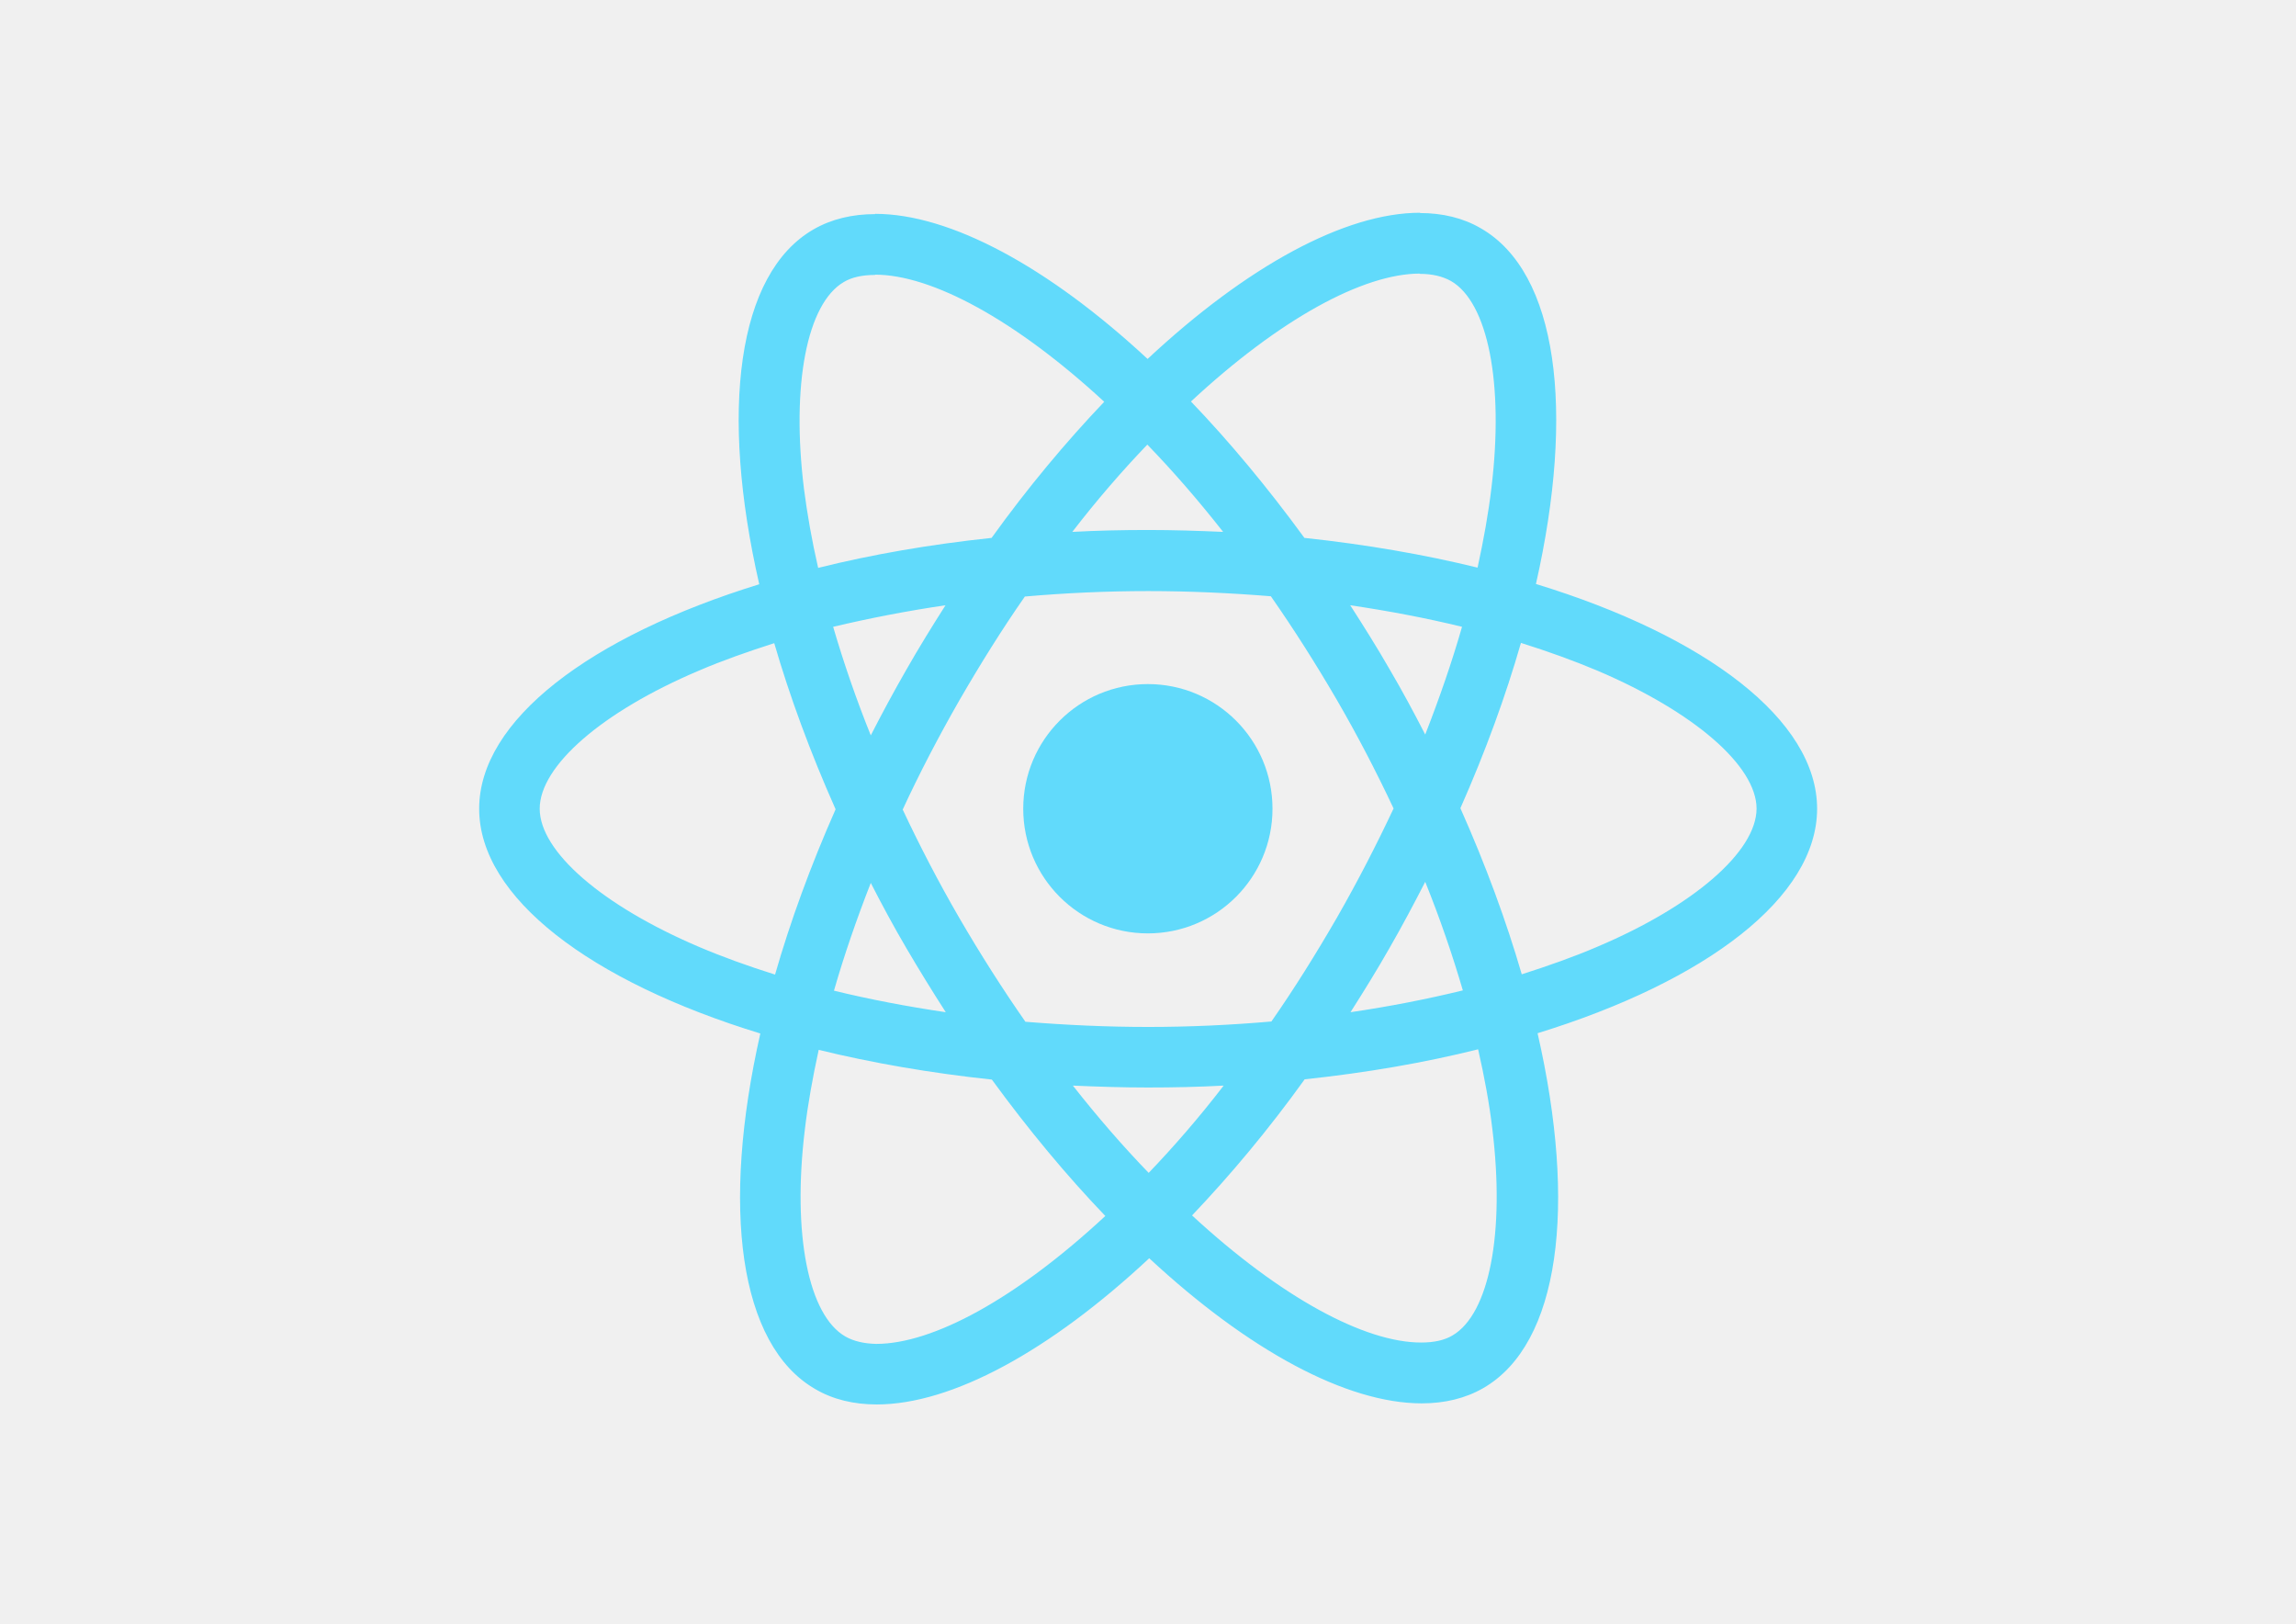
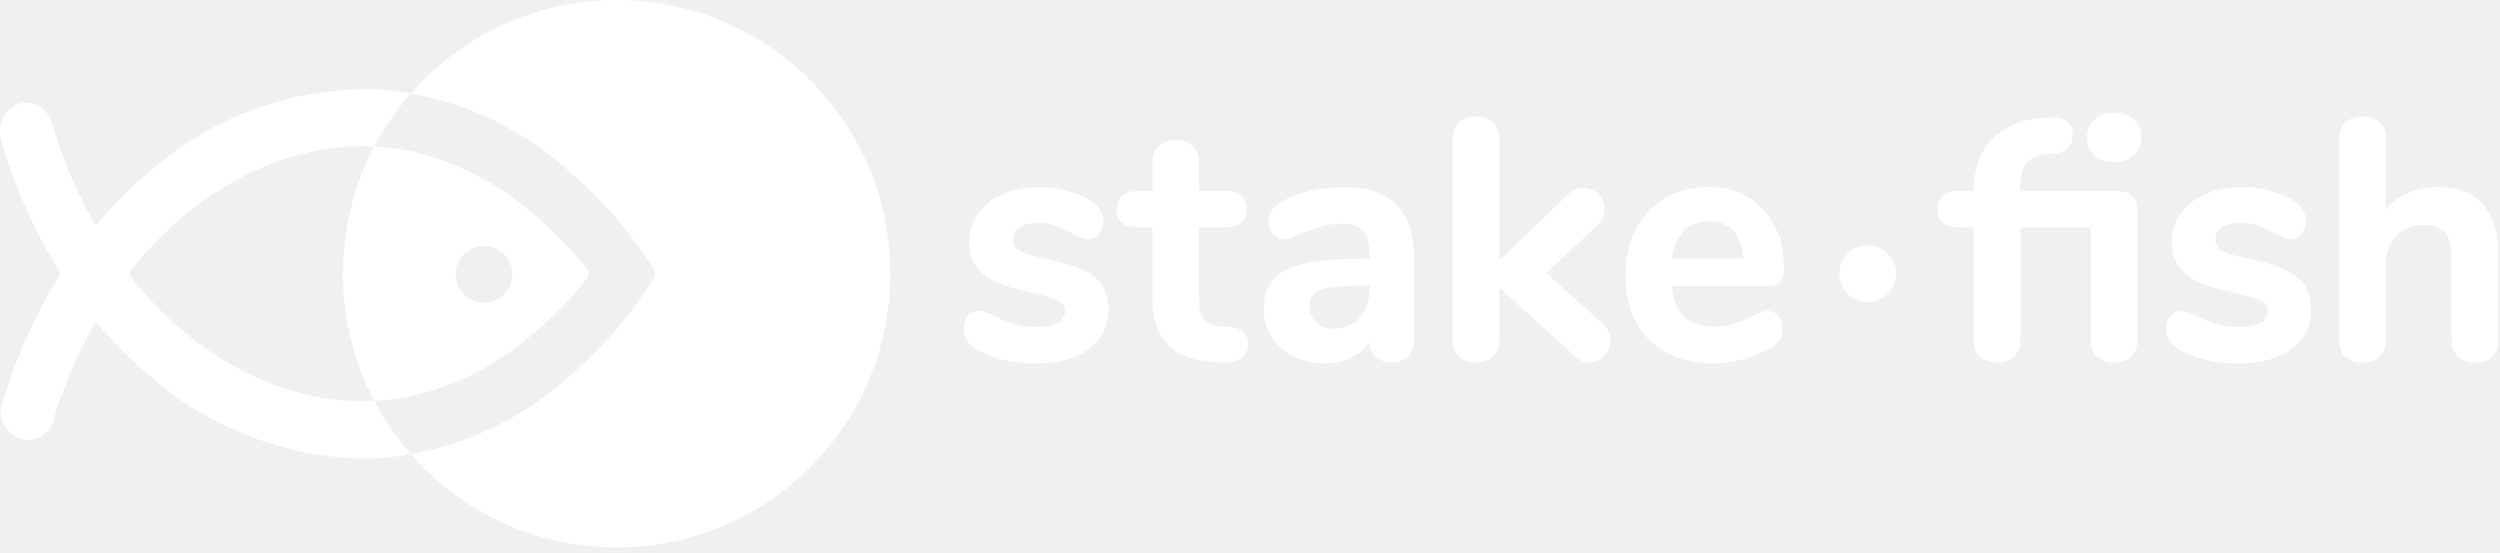
- <svg xmlns="http://www.w3.org/2000/svg" viewBox="0 0 841.9 595.3">
-   <g fill="#61DAFB">
-     <path d="M666.3 296.5c0-32.5-40.7-63.3-103.1-82.4 14.4-63.6 8-114.2-20.2-130.4-6.5-3.8-14.1-5.6-22.4-5.6v22.3c4.6 0 8.3.9 11.4 2.6 13.6 7.8 19.5 37.5 14.9 75.7-1.1 9.4-2.9 19.3-5.1 29.4-19.6-4.8-41-8.5-63.5-10.9-13.5-18.5-27.5-35.3-41.6-50 32.6-30.3 63.2-46.9 84-46.9V78c-27.5 0-63.5 19.6-99.9 53.6-36.4-33.8-72.4-53.2-99.9-53.2v22.3c20.7 0 51.4 16.5 84 46.6-14 14.7-28 31.4-41.3 49.9-22.6 2.4-44 6.1-63.6 11-2.3-10-4-19.7-5.2-29-4.7-38.2 1.1-67.9 14.6-75.8 3-1.8 6.9-2.6 11.5-2.6V78.5c-8.4 0-16 1.8-22.6 5.6-28.1 16.2-34.4 66.7-19.9 130.1-62.2 19.2-102.7 49.9-102.7 82.3 0 32.5 40.7 63.3 103.1 82.4-14.4 63.6-8 114.2 20.2 130.4 6.5 3.8 14.1 5.6 22.5 5.6 27.5 0 63.5-19.6 99.9-53.6 36.4 33.8 72.4 53.2 99.9 53.2 8.4 0 16-1.8 22.6-5.6 28.1-16.2 34.4-66.7 19.9-130.1 62-19.1 102.5-49.9 102.5-82.3zm-130.2-66.7c-3.7 12.9-8.3 26.2-13.5 39.5-4.1-8-8.4-16-13.1-24-4.6-8-9.5-15.8-14.4-23.4 14.2 2.1 27.9 4.7 41 7.9zm-45.8 106.5c-7.8 13.5-15.8 26.3-24.1 38.2-14.9 1.3-30 2-45.2 2-15.1 0-30.2-.7-45-1.9-8.3-11.9-16.4-24.6-24.2-38-7.6-13.1-14.5-26.4-20.8-39.8 6.2-13.4 13.2-26.8 20.7-39.9 7.8-13.5 15.8-26.3 24.1-38.2 14.9-1.3 30-2 45.2-2 15.1 0 30.2.7 45 1.9 8.3 11.9 16.4 24.6 24.2 38 7.6 13.1 14.5 26.4 20.8 39.8-6.3 13.4-13.2 26.8-20.7 39.9zm32.3-13c5.4 13.4 10 26.8 13.8 39.8-13.1 3.2-26.9 5.9-41.2 8 4.9-7.7 9.8-15.6 14.4-23.7 4.6-8 8.9-16.1 13-24.1zM421.2 430c-9.3-9.6-18.6-20.3-27.8-32 9 .4 18.2.7 27.5.7 9.4 0 18.7-.2 27.8-.7-9 11.7-18.3 22.4-27.5 32zm-74.4-58.9c-14.2-2.1-27.9-4.7-41-7.9 3.7-12.9 8.3-26.2 13.5-39.5 4.1 8 8.4 16 13.1 24 4.7 8 9.5 15.8 14.4 23.4zM420.7 163c9.3 9.6 18.6 20.3 27.8 32-9-.4-18.2-.7-27.5-.7-9.4 0-18.7.2-27.8.7 9-11.7 18.3-22.4 27.5-32zm-74 58.9c-4.9 7.7-9.8 15.6-14.4 23.7-4.6 8-8.9 16-13 24-5.4-13.4-10-26.8-13.8-39.8 13.1-3.1 26.9-5.8 41.2-7.9zm-90.5 125.2c-35.4-15.1-58.3-34.9-58.3-50.6 0-15.7 22.9-35.6 58.3-50.6 8.6-3.7 18-7 27.7-10.1 5.7 19.6 13.2 40 22.5 60.9-9.2 20.8-16.6 41.1-22.2 60.6-9.9-3.1-19.3-6.5-28-10.2zM310 490c-13.6-7.8-19.5-37.5-14.9-75.7 1.1-9.4 2.9-19.3 5.1-29.4 19.6 4.8 41 8.5 63.5 10.9 13.5 18.5 27.5 35.3 41.6 50-32.6 30.3-63.2 46.9-84 46.9-4.5-.1-8.3-1-11.3-2.7zm237.2-76.2c4.7 38.2-1.1 67.9-14.6 75.8-3 1.8-6.9 2.6-11.5 2.6-20.7 0-51.4-16.5-84-46.6 14-14.7 28-31.4 41.3-49.9 22.6-2.4 44-6.1 63.6-11 2.3 10.1 4.1 19.8 5.2 29.1zm38.5-66.7c-8.6 3.7-18 7-27.7 10.1-5.7-19.6-13.2-40-22.5-60.9 9.2-20.8 16.6-41.1 22.2-60.6 9.9 3.1 19.3 6.5 28.1 10.2 35.4 15.1 58.3 34.9 58.3 50.6-.1 15.7-23 35.6-58.4 50.6zM320.8 78.4z" />
-     <circle cx="420.9" cy="296.5" r="45.7" />
-     <path d="M520.5 78.1z" />
+ <svg xmlns="http://www.w3.org/2000/svg" xmlns:xlink="http://www.w3.org/1999/xlink" width="217" height="48">
+   <defs>
+     <path id="a" d="M.036.035h13.819v21.391H.036z" />
+   </defs>
+   <g fill="none" fill-rule="evenodd">
+     <path d="M53.524 0C46.4 0 40.01 3.14 35.656 8.11A27.46 27.46 0 0 1 48.76 14.31a37.92 37.92 0 0 1 6.864 7.371l1.106 1.652a.776.776 0 0 1 0 .856l-1.099 1.652a37.525 37.525 0 0 1-6.862 7.37 27.357 27.357 0 0 1-13.106 6.206c4.353 4.966 10.741 8.102 17.862 8.102 13.117 0 23.75-10.637 23.75-23.76C77.275 10.638 66.642 0 53.525 0" fill="#FFF" />
+     <path d="M44.463 24.05a2.463 2.463 0 1 1-4.891-.576 2.463 2.463 0 0 1 4.891.576m6.488-.701c-2.735-3.441-9.077-9.986-18.099-10.613l-.36-.021a23.661 23.661 0 0 0-2.718 11.045c0 3.984.981 7.737 2.713 11.035.125-.007.25-.014.374-.023 9.012-.612 15.35-7.141 18.09-10.582a.684.684 0 0 0 0-.841" fill="#FFF" />
+     <path d="M32.487 34.795c-7.83.397-15.51-3.727-21.09-10.682a.557.557 0 0 1 0-.703c5.584-6.958 13.27-11.083 21.095-10.695a23.808 23.808 0 0 1 3.164-4.606 27.464 27.464 0 0 0-2.518-.328 28.487 28.487 0 0 0-20.045 7.02 36.43 36.43 0 0 0-4.613 4.603.2.2 0 0 1-.306-.03 39.822 39.822 0 0 1-3.702-8.84l-.01-.046a2.474 2.474 0 0 0-1.41-1.407 2.064 2.064 0 0 0-1.682.046 2.617 2.617 0 0 0-1.316 2.829l.01.03a44.075 44.075 0 0 0 5.034 11.455.574.574 0 0 1 0 .611A44.742 44.742 0 0 0 .053 35.537l-.01.046v.046a2.6 2.6 0 0 0 1.515 2.37c.277.122.575.19.878.199a2.445 2.445 0 0 0 1.987-1.101l.029-.046.018-.046a40.018 40.018 0 0 1 3.712-8.87.2.2 0 0 1 .306-.03 36.638 36.638 0 0 0 4.622 4.618 28.986 28.986 0 0 0 18.368 7.08c.552 0 1.114-.015 1.668-.06a27.353 27.353 0 0 0 2.516-.325 23.805 23.805 0 0 1-3.175-4.623M183.51 14.07c.692 0 1.264-.2 1.7-.593.44-.398.665-.925.665-1.567 0-.641-.225-1.164-.668-1.554-.435-.382-1.006-.576-1.696-.576-.711 0-1.288.195-1.714.578-.431.388-.65.91-.65 1.552 0 .641.218 1.168.648 1.566.426.394 1.003.594 1.716.594" fill="#FFF" />
+     <path d="M183.686 16.586h-8.322v-.48c0-.868.191-1.53.569-1.972.374-.436.991-.695 1.834-.769l.646-.058c.455-.044.82-.201 1.087-.467.271-.272.409-.653.409-1.135 0-.69-.304-1.514-1.749-1.514a2.49 2.49 0 0 0-.456.03l-.675.058c-1.802.161-3.22.8-4.217 1.897-.988 1.089-1.493 2.572-1.502 4.41h-1.272c-1.517 0-1.836.855-1.836 1.573 0 .717.319 1.573 1.836 1.573h1.272v9.808c0 .625.201 1.11.598 1.44.386.322.872.486 1.443.486.573 0 1.055-.164 1.432-.487.385-.331.58-.815.58-1.439v-9.808h6.106v9.808c0 .624.2 1.113.595 1.453.387.333.874.502 1.447.502.573 0 1.056-.17 1.433-.504.384-.34.579-.828.579-1.45V18.158c0-.718-.319-1.573-1.837-1.573M200.082 24.833c-.34-.558-.906-1.027-1.68-1.394-.753-.356-1.804-.677-3.123-.953-1.204-.248-2.023-.497-2.433-.74-.37-.218-.55-.528-.55-.947 0-.446.18-.787.548-1.044.385-.269.925-.405 1.604-.405.581 0 1.072.07 1.46.209.398.142.883.36 1.436.646.316.178.584.315.795.406.229.098.467.147.707.147.372 0 .69-.157.942-.467.243-.298.367-.67.367-1.106 0-.713-.347-1.292-1.028-1.717-.62-.4-1.328-.71-2.107-.92a9.327 9.327 0 0 0-2.425-.314c-1.156 0-2.203.197-3.112.587-.917.393-1.65.958-2.177 1.678a4.06 4.06 0 0 0-.8 2.446c0 1.189.403 2.137 1.197 2.817.774.664 2.062 1.182 3.824 1.538.963.213 1.69.403 2.162.567.446.154.756.32.92.492.151.16.225.375.225.659 0 .419-.194.738-.594.977-.427.254-1.04.383-1.821.383-.78 0-1.428-.076-1.924-.226a12.667 12.667 0 0 1-1.68-.66c-.621-.332-1.101-.493-1.47-.493s-.684.146-.937.433c-.246.28-.37.643-.37 1.082 0 .754.346 1.342 1.03 1.75 1.334.855 3.105 1.29 5.263 1.29 1.87 0 3.394-.417 4.527-1.24 1.152-.837 1.737-1.966 1.737-3.355 0-.854-.173-1.569-.513-2.126" fill="#FFF" />
+     <g transform="translate(203.004 10.068)">
+       <mask id="b" fill="#fff">
+         <use xlink:href="#a" />
+       </mask>
+       <path d="M8.617 6.165c-1.061 0-2.022.21-2.857.622a5.004 5.004 0 0 0-1.67 1.321V1.871c0-.564-.19-1.018-.564-1.348C3.158.199 2.67.035 2.078.035 1.483.035.99.209.613.555.23.905.036 1.367.036 1.93v17.542c0 .6.183 1.08.543 1.43.359.348.853.524 1.47.524.614 0 1.113-.175 1.482-.522.37-.35.56-.831.56-1.432V12.93c0-1.057.302-1.91.898-2.535.595-.622 1.4-.937 2.396-.937.837 0 1.453.22 1.834.652.386.441.582 1.163.582 2.146v7.216c0 .601.188 1.083.56 1.432.368.347.866.522 1.482.522s1.11-.176 1.469-.524c.36-.35.543-.83.543-1.43v-7.216c0-4.041-1.762-6.09-5.238-6.09" fill="#FFF" mask="url(#b)" />
+     </g>
+     <path d="M95.699 24.833c-.341-.558-.907-1.027-1.681-1.394-.753-.356-1.803-.677-3.123-.953-1.204-.248-2.023-.497-2.433-.74-.37-.218-.55-.528-.55-.947 0-.446.18-.787.548-1.044.385-.269.925-.405 1.604-.405.582 0 1.072.07 1.46.209.398.142.884.36 1.436.646.316.178.584.315.796.406.228.098.466.147.707.147.372 0 .689-.157.942-.467.243-.298.366-.67.366-1.106 0-.713-.347-1.292-1.027-1.717a7.44 7.44 0 0 0-2.108-.92 9.327 9.327 0 0 0-2.425-.314c-1.156 0-2.202.197-3.112.587-.917.393-1.649.958-2.176 1.678-.531.724-.8 1.548-.8 2.446 0 1.189.402 2.137 1.196 2.817.774.664 2.062 1.182 3.824 1.538.964.213 1.691.403 2.162.567.446.154.756.32.92.492.152.16.225.375.225.659 0 .419-.194.738-.594.977-.426.254-1.04.383-1.821.383-.78 0-1.427-.076-1.923-.226a12.662 12.662 0 0 1-1.68-.66c-.622-.332-1.102-.493-1.47-.493-.37 0-.685.146-.938.433-.246.28-.37.643-.37 1.082 0 .754.346 1.342 1.03 1.75 1.335.855 3.105 1.29 5.263 1.29 1.87 0 3.394-.417 4.527-1.24 1.152-.837 1.737-1.966 1.737-3.355 0-.854-.173-1.569-.512-2.126M106.687 28.378l-.792-.058c-1.22-.09-1.814-.784-1.814-2.124v-6.464h2.298c.572 0 1.023-.134 1.341-.397.329-.272.496-.668.496-1.176 0-.508-.167-.904-.496-1.177-.318-.263-.77-.396-1.34-.396h-2.299V14.08c0-.58-.188-1.053-.56-1.403-.368-.346-.857-.522-1.452-.522-.615 0-1.114.176-1.482.522-.371.35-.56.822-.56 1.403v2.505h-1.272c-.571 0-1.022.133-1.34.396-.33.273-.496.669-.496 1.177s.167.904.496 1.176c.317.263.768.397 1.34.397h1.272v6.2c0 3.39 1.718 5.232 5.106 5.474l.796.06c.098.004.193.007.286.007.608 0 1.097-.116 1.457-.346.438-.281.66-.697.66-1.235 0-.645-.285-1.432-1.645-1.514M118.864 24.777v.422c0 .98-.293 1.79-.871 2.404-.582.62-1.318.922-2.248.922-.601 0-1.09-.18-1.497-.551-.401-.366-.596-.822-.596-1.396 0-.457.133-.804.407-1.062.283-.264.771-.455 1.453-.566.71-.115 1.726-.173 3.018-.173h.334zm2.37-7.004c-1-1.021-2.542-1.54-4.58-1.54-.93 0-1.887.11-2.844.328-.961.218-1.802.521-2.499.9-.416.229-.72.48-.902.75a1.702 1.702 0 0 0-.283.974c0 .459.13.838.386 1.126.261.297.601.447 1.01.447.268 0 .661-.131 1.185-.394.793-.31 1.488-.55 2.064-.713a6.163 6.163 0 0 1 1.677-.242c.859 0 1.482.201 1.852.598.374.401.564 1.062.564 1.965v.48h-.54c-2.134 0-3.835.14-5.056.416-1.247.282-2.164.746-2.727 1.38-.567.64-.855 1.523-.855 2.623 0 .876.238 1.682.706 2.395.467.71 1.113 1.276 1.923 1.68.805.403 1.713.607 2.697.607.968 0 1.836-.226 2.578-.673a4.04 4.04 0 0 0 1.276-1.203c.022.513.204.938.54 1.265.359.347.824.523 1.382.523.597 0 1.077-.171 1.425-.51.35-.339.529-.805.529-1.385v-7.158c0-2.057-.508-3.618-1.507-4.639zM139.156 28.134l-4.944-4.434 4.453-4.143c.408-.407.614-.868.614-1.369 0-.5-.186-.942-.555-1.31a1.8 1.8 0 0 0-1.31-.556c-.501 0-.952.196-1.337.581l-5.946 5.7V12.028c0-.625-.201-1.11-.598-1.44-.386-.322-.872-.485-1.444-.485-.573 0-1.055.163-1.43.486-.386.33-.582.815-.582 1.439V29.54c0 .624.196 1.108.58 1.439.378.323.86.486 1.432.486s1.058-.163 1.444-.485c.397-.33.598-.815.598-1.44v-4.578l6.533 5.922c.407.386.857.581 1.336.581.485 0 .913-.198 1.272-.59.355-.388.535-.837.535-1.335 0-.522-.217-.994-.65-1.406M151.316 22.453h-6.206c.133-1.021.467-1.818.994-2.37.555-.584 1.312-.88 2.249-.88.927 0 1.628.282 2.142.86.483.544.759 1.347.821 2.39m2.11 4.546c-.309 0-.76.161-1.37.487-.598.27-1.139.484-1.608.638-.456.15-.994.225-1.597.225-1.173 0-2.074-.302-2.679-.898-.574-.566-.932-1.455-1.065-2.644h8.436c.597 0 1.308-.253 1.308-1.456 0-1.433-.273-2.696-.813-3.755-.542-1.064-1.316-1.9-2.302-2.485-.984-.582-2.152-.877-3.471-.877-1.377 0-2.629.325-3.72.965a6.619 6.619 0 0 0-2.552 2.718c-.598 1.157-.901 2.5-.901 3.991 0 2.35.7 4.233 2.081 5.595 1.38 1.36 3.27 2.05 5.62 2.05.773 0 1.6-.115 2.454-.344a10.02 10.02 0 0 0 2.304-.913c.785-.446 1.183-1.016 1.183-1.694 0-.474-.118-.86-.35-1.15a1.177 1.177 0 0 0-.958-.453M162.41 21.315a2.463 2.463 0 1 1-.58 4.892 2.463 2.463 0 0 1 .58-4.892z" fill="#FFF" />
  </g>
</svg>
